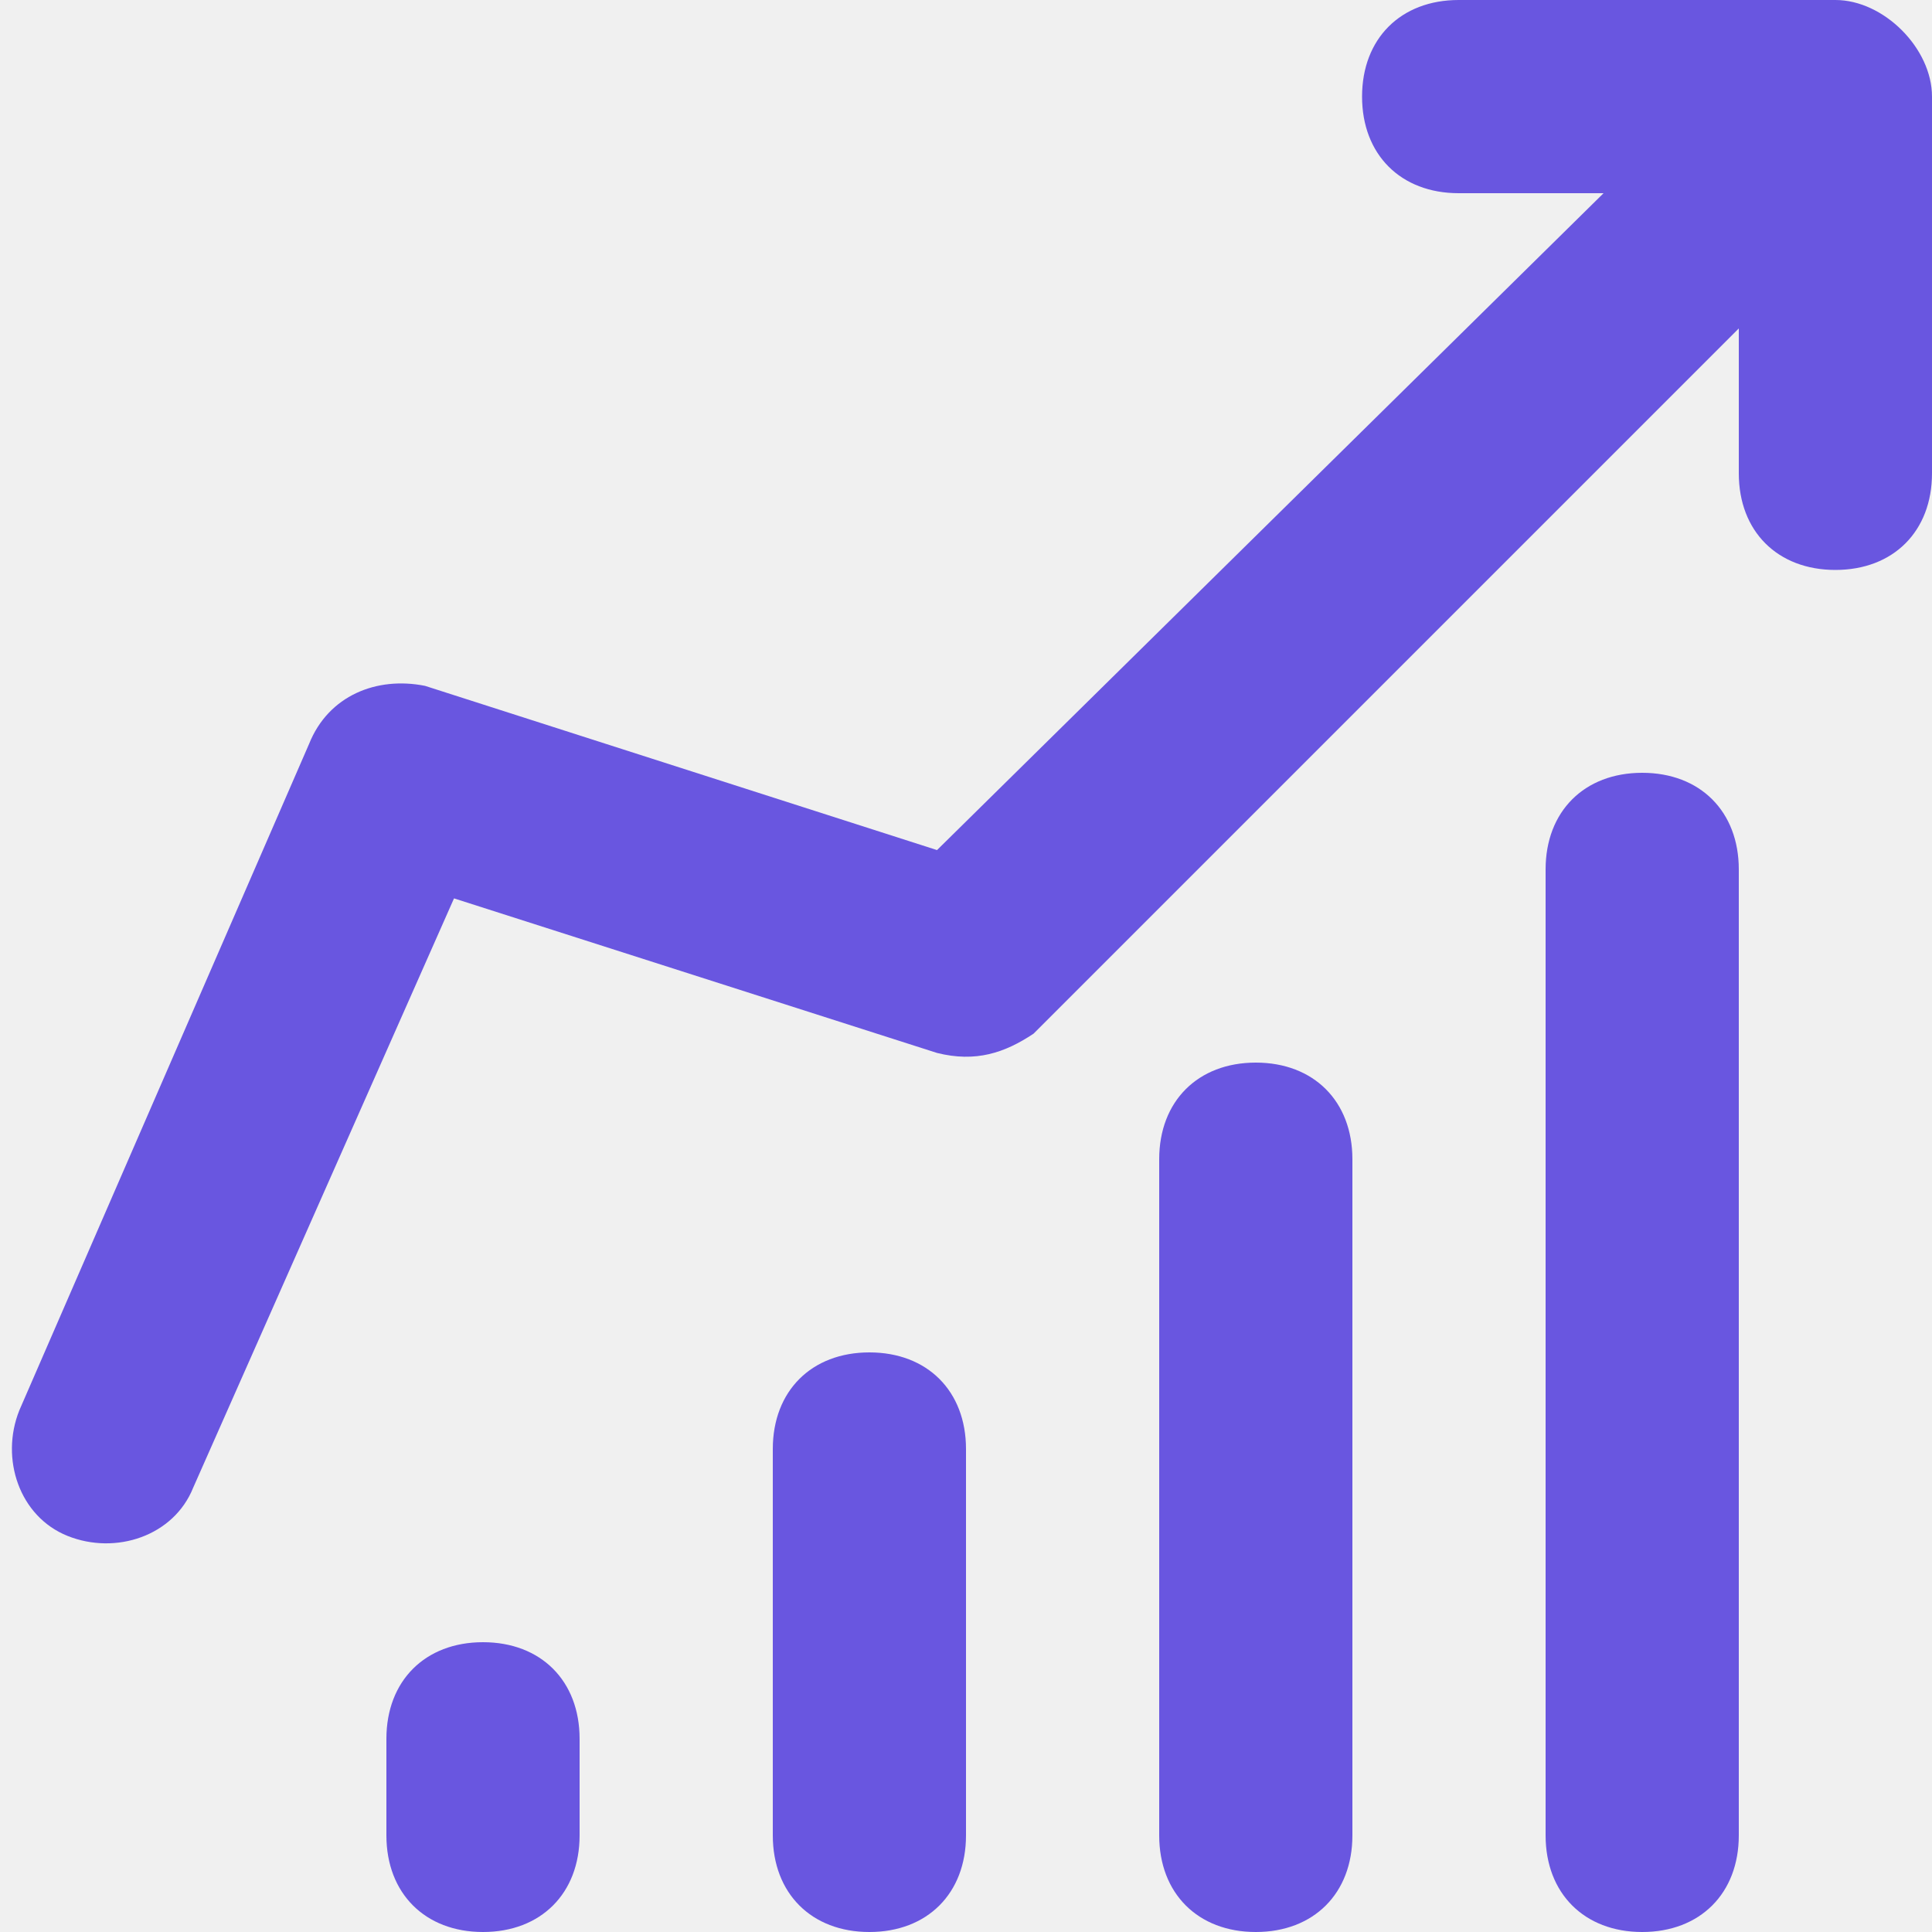
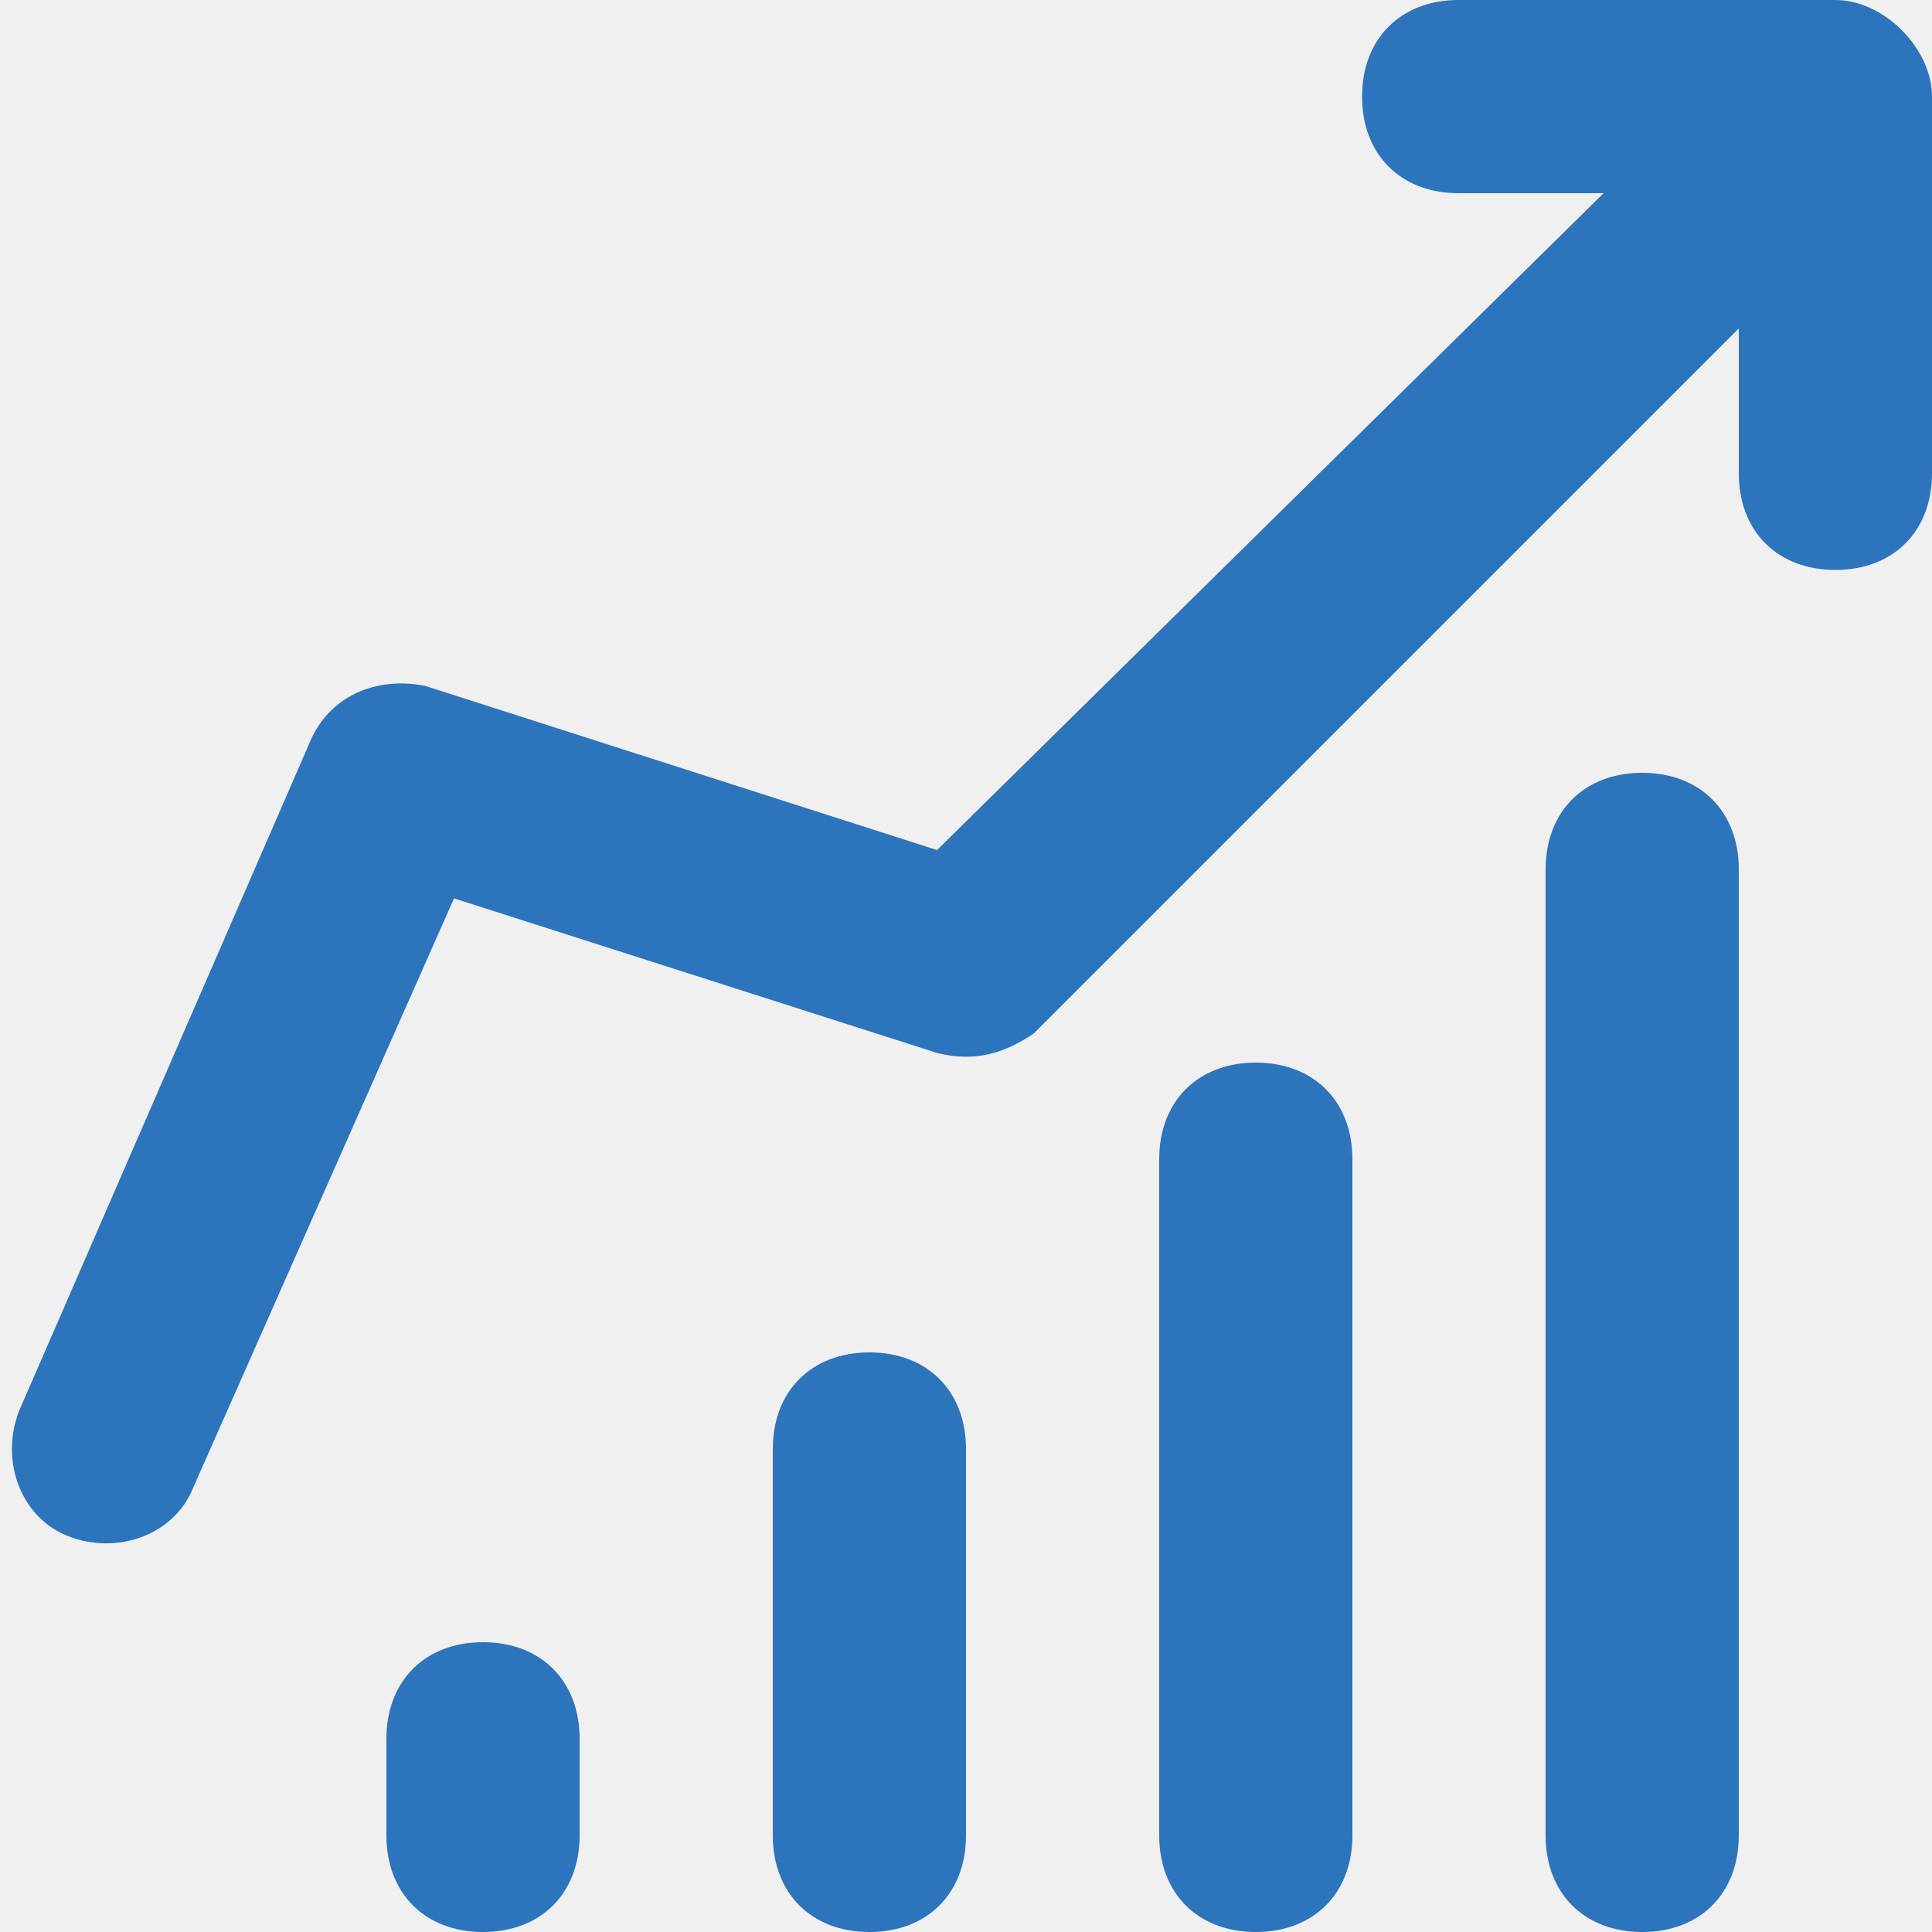
<svg xmlns="http://www.w3.org/2000/svg" width="512" height="512" viewBox="0 0 512 512" fill="none">
  <g clip-path="url(#clip0_42_24)">
-     <path d="M435.2 204.8C419.84 204.8 409.6 215.04 409.6 230.4V486.4C409.6 501.76 419.84 512 435.2 512C450.56 512 460.8 501.76 460.8 486.4V230.4C460.8 215.04 450.56 204.8 435.2 204.8Z" fill="#6956E0" />
-     <path d="M332.8 281.6C317.44 281.6 307.2 291.84 307.2 307.2V486.4C307.2 501.76 317.44 512 332.8 512C348.16 512 358.4 501.76 358.4 486.4V307.2C358.4 291.84 348.16 281.6 332.8 281.6Z" fill="#6956E0" />
-     <path d="M230.4 358.4C215.04 358.4 204.8 368.64 204.8 384V486.4C204.8 501.76 215.04 512 230.4 512C245.76 512 256 501.76 256 486.4V384C256 368.64 245.76 358.4 230.4 358.4Z" fill="#6956E0" />
-     <path d="M128 435.2C112.64 435.2 102.4 445.44 102.4 460.8V486.4C102.4 501.76 112.64 512 128 512C143.36 512 153.6 501.76 153.6 486.4V460.8C153.6 445.44 143.36 435.2 128 435.2Z" fill="#6956E0" />
-     <path d="M486.4 0H386.56C371.2 0 360.96 10.24 360.96 25.6C360.96 40.96 371.2 51.2 386.56 51.2H424.96L248.32 225.28L112.64 181.76C99.84 179.2 87.04 184.32 81.92 197.12L5.12 373.76C2.1506e-05 386.56 5.12 401.92 17.92 407.04C30.72 412.16 46.08 407.04 51.2 394.24L120.32 238.08L248.32 279.04C258.56 281.6 266.24 279.04 273.92 273.92L460.8 87.04V125.44C460.8 140.8 471.04 151.04 486.4 151.04C501.76 151.04 512 140.8 512 125.44V25.6C512 12.8 499.2 0 486.4 0Z" fill="#6956E0" />
+     <path d="M435.2 204.8C419.84 204.8 409.6 215.04 409.6 230.4V486.4C409.6 501.76 419.84 512 435.2 512C450.56 512 460.8 501.76 460.8 486.4V230.4C460.8 215.04 450.56 204.8 435.2 204.8Z" fill="#2c74bc" />
+     <path d="M332.8 281.6C317.44 281.6 307.2 291.84 307.2 307.2V486.4C307.2 501.76 317.44 512 332.8 512C348.16 512 358.4 501.76 358.4 486.4V307.2C358.4 291.84 348.16 281.6 332.8 281.6Z" fill="#2c74bc" />
+     <path d="M230.4 358.4C215.04 358.4 204.8 368.64 204.8 384V486.4C204.8 501.76 215.04 512 230.4 512C245.76 512 256 501.76 256 486.4V384C256 368.64 245.76 358.4 230.4 358.4Z" fill="#2c74bc" />
+     <path d="M128 435.2C112.64 435.2 102.4 445.44 102.4 460.8V486.4C102.4 501.76 112.64 512 128 512C143.36 512 153.6 501.76 153.6 486.4V460.8C153.6 445.44 143.36 435.2 128 435.2Z" fill="#2c74bc" />
+     <path d="M486.4 0H386.56C371.2 0 360.96 10.24 360.96 25.6C360.96 40.96 371.2 51.2 386.56 51.2H424.96L248.32 225.28L112.64 181.76C99.84 179.2 87.04 184.32 81.92 197.12L5.12 373.76C2.1506e-05 386.56 5.12 401.92 17.92 407.04C30.72 412.16 46.08 407.04 51.2 394.24L120.32 238.08L248.32 279.04C258.56 281.6 266.24 279.04 273.92 273.92L460.8 87.04V125.44C460.8 140.8 471.04 151.04 486.4 151.04C501.76 151.04 512 140.8 512 125.44V25.6C512 12.8 499.2 0 486.4 0Z" fill="#2c74bc" />
  </g>
  <defs>
    <clipPath id="clip0_42_24">
      <rect width="512" height="512" fill="white" />
    </clipPath>
  </defs>
</svg>
